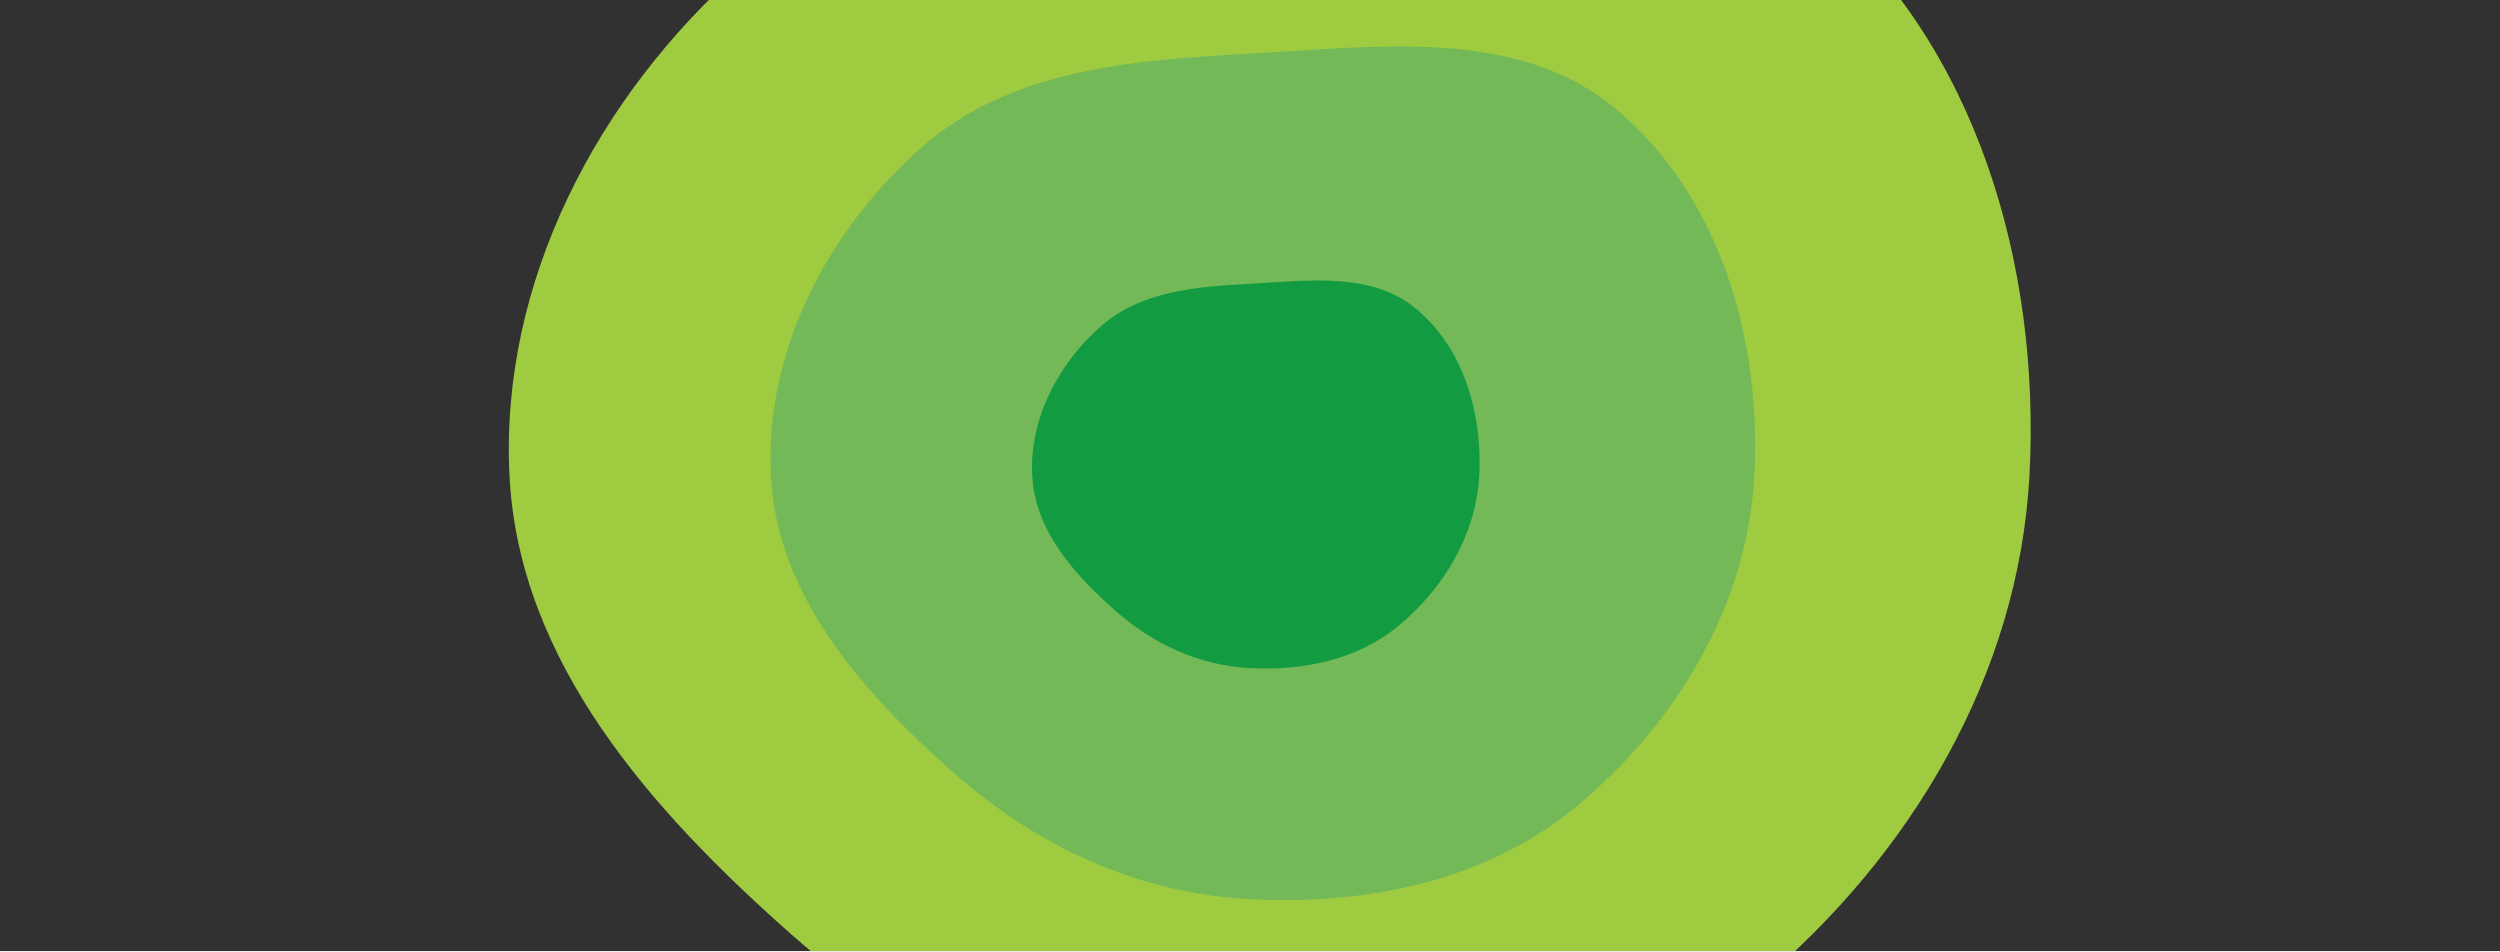
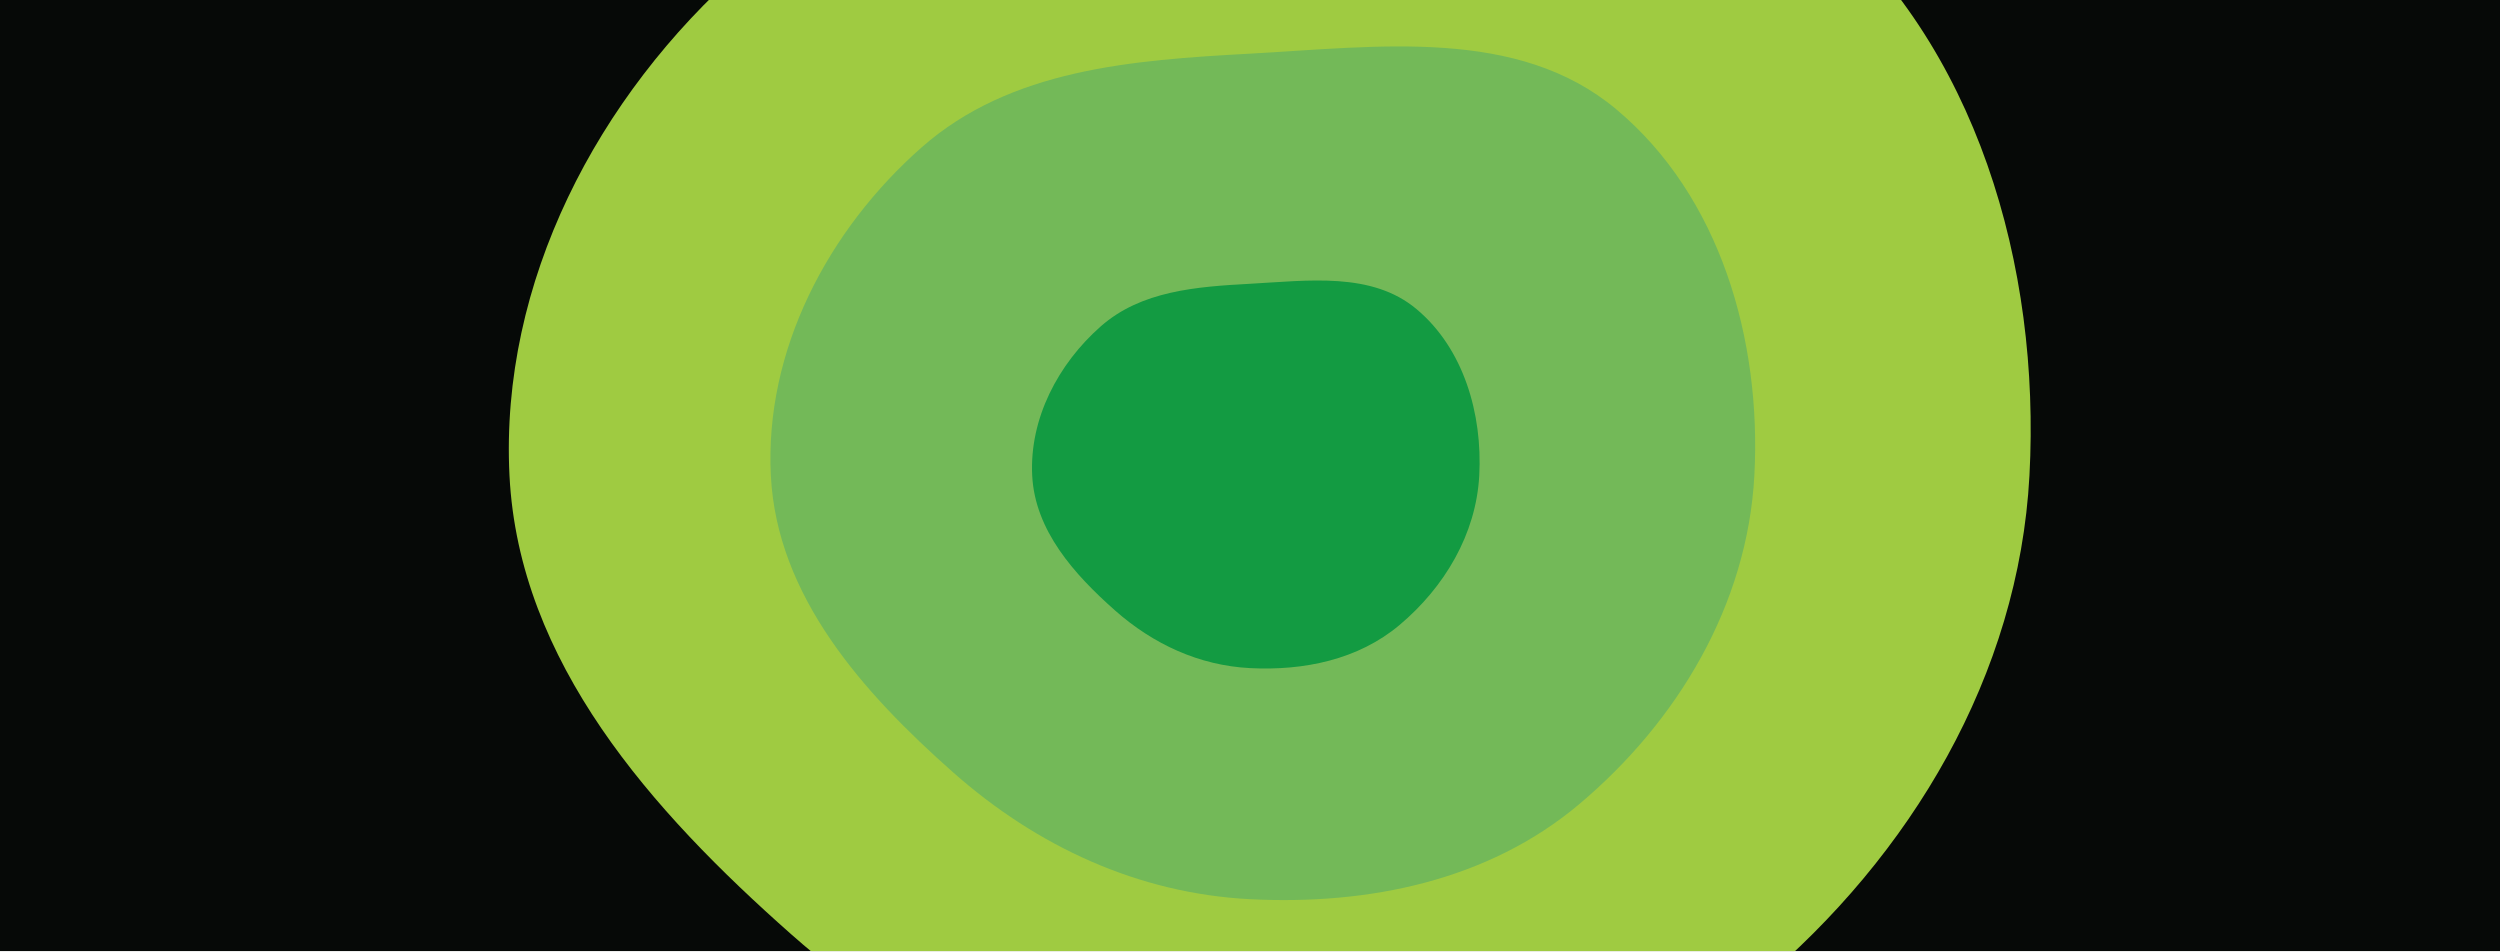
<svg xmlns="http://www.w3.org/2000/svg" version="1.1" width="1840" height="700" preserveAspectRatio="none" viewBox="0 0 1840 700">
  <g mask="url(&quot;#SvgjsMask1059&quot;)" fill="none">
-     <rect width="1840" height="700" x="0" y="0" fill="rgba(49, 49, 49, 1)" />
+     <rect width="1840" height="700" x="0" y="0" fill="rgba(6, 9, 7, 1)" />
    <path d="M920 831.88C1054.74 838.78 1190.81 810.87 1294.1 724.1 1406.61 629.58 1485.79 496.74 1493.68 350 1501.94 195.95 1454.96 32.41 1336.6-66.6 1224.61-160.31 1065.83-137.87 920-129.88 785.67-122.53 647.59-112.3 546.61-23.39 439.75 70.72 367.84 207.78 374.98 350 381.88 487.16 479.46 596.7 582.35 687.65 677.65 771.94 792.94 825.39 920 831.88" fill="rgba(159, 203, 65, 1)" />
    <path d="M920 661.81C1007.19 666.27 1095.23 648.21 1162.07 592.07 1234.86 530.91 1286.1 444.95 1291.21 350 1296.55 250.32 1266.15 144.5 1189.57 80.43 1117.1 19.8 1014.36 34.32 920 39.49 833.08 44.24 743.74 50.87 678.4 108.4 609.25 169.29 562.72 257.97 567.34 350 571.81 438.75 634.95 509.63 701.52 568.48 763.18 623.02 837.79 657.6 920 661.81" fill="rgba(115, 185, 88, 1)" />
    <path d="M920 491.73C959.63 493.76 999.65 485.55 1030.03 460.03 1063.12 432.23 1086.41 393.16 1088.73 350 1091.16 304.69 1077.34 256.59 1042.53 227.47 1009.59 199.91 962.89 206.51 920 208.86 880.49 211.02 839.88 214.03 810.18 240.18 778.75 267.86 757.6 308.17 759.7 350 761.73 390.34 790.43 422.56 820.69 449.31 848.72 474.1 882.63 489.82 920 491.73" fill="rgba(19, 155, 66, 1)" />
  </g>
  <defs>
    <mask id="SvgjsMask1059">
      <rect width="1840" height="700" fill="#ffffff" />
    </mask>
  </defs>
</svg>
